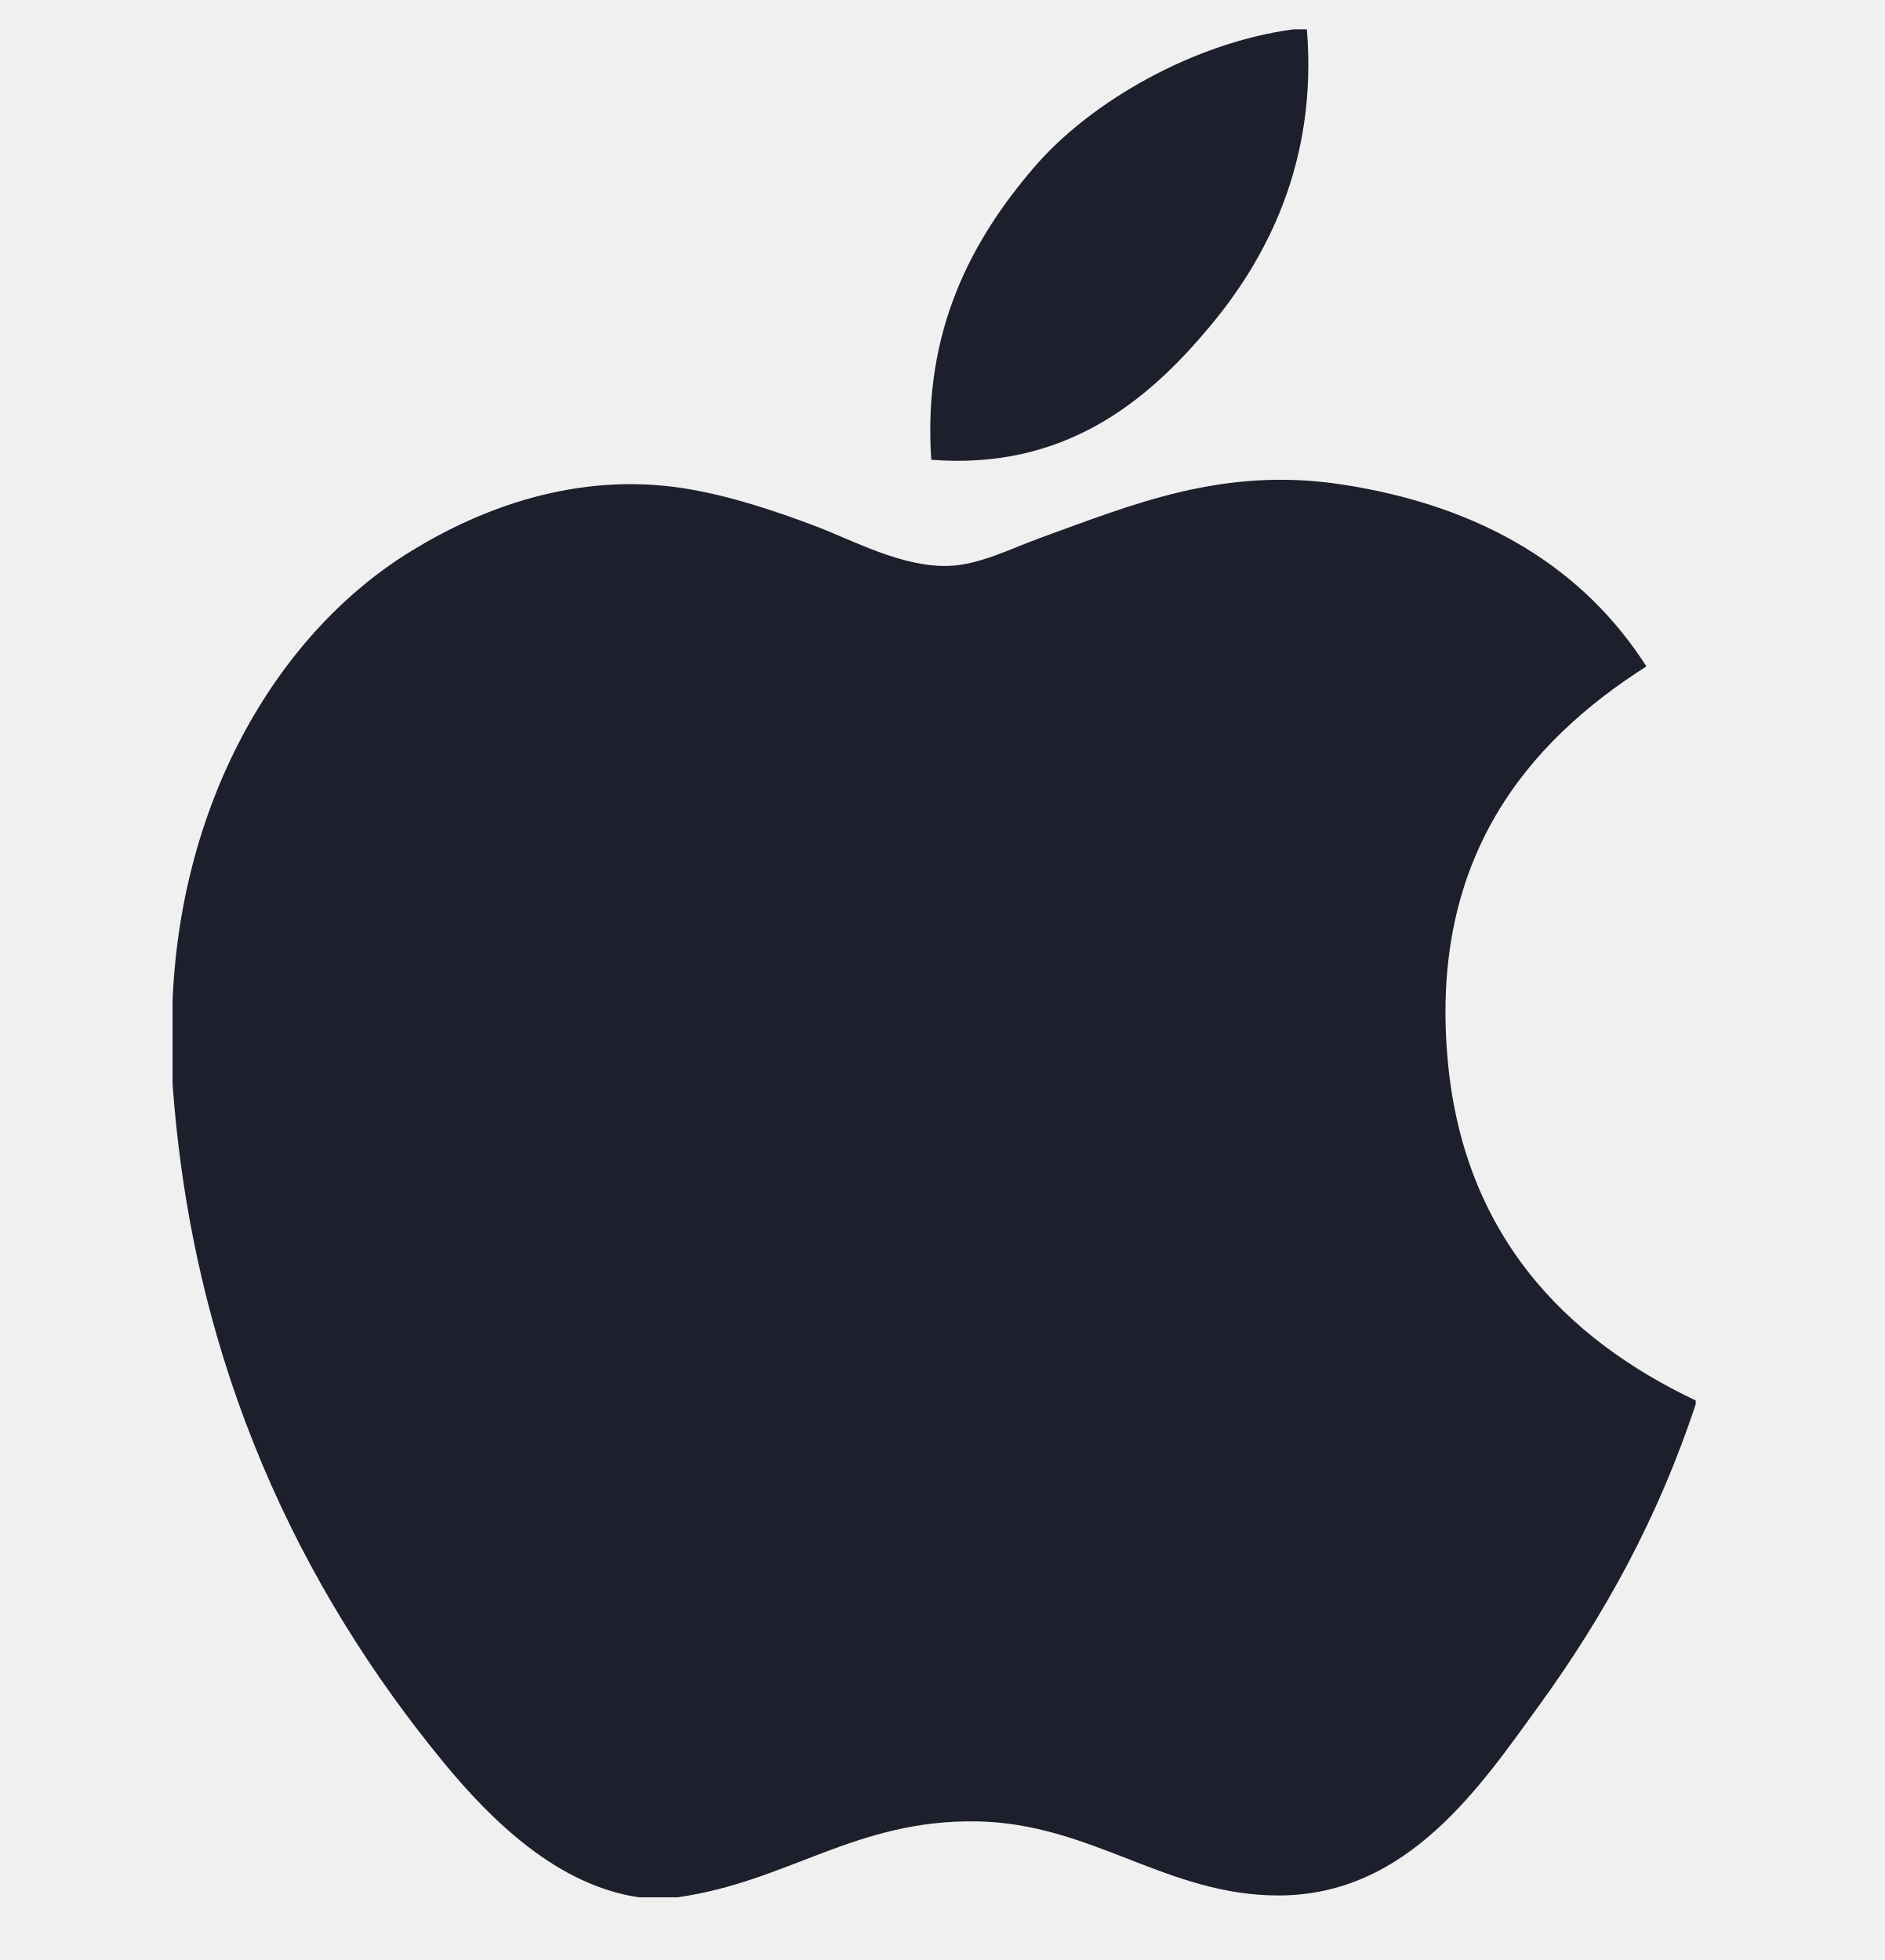
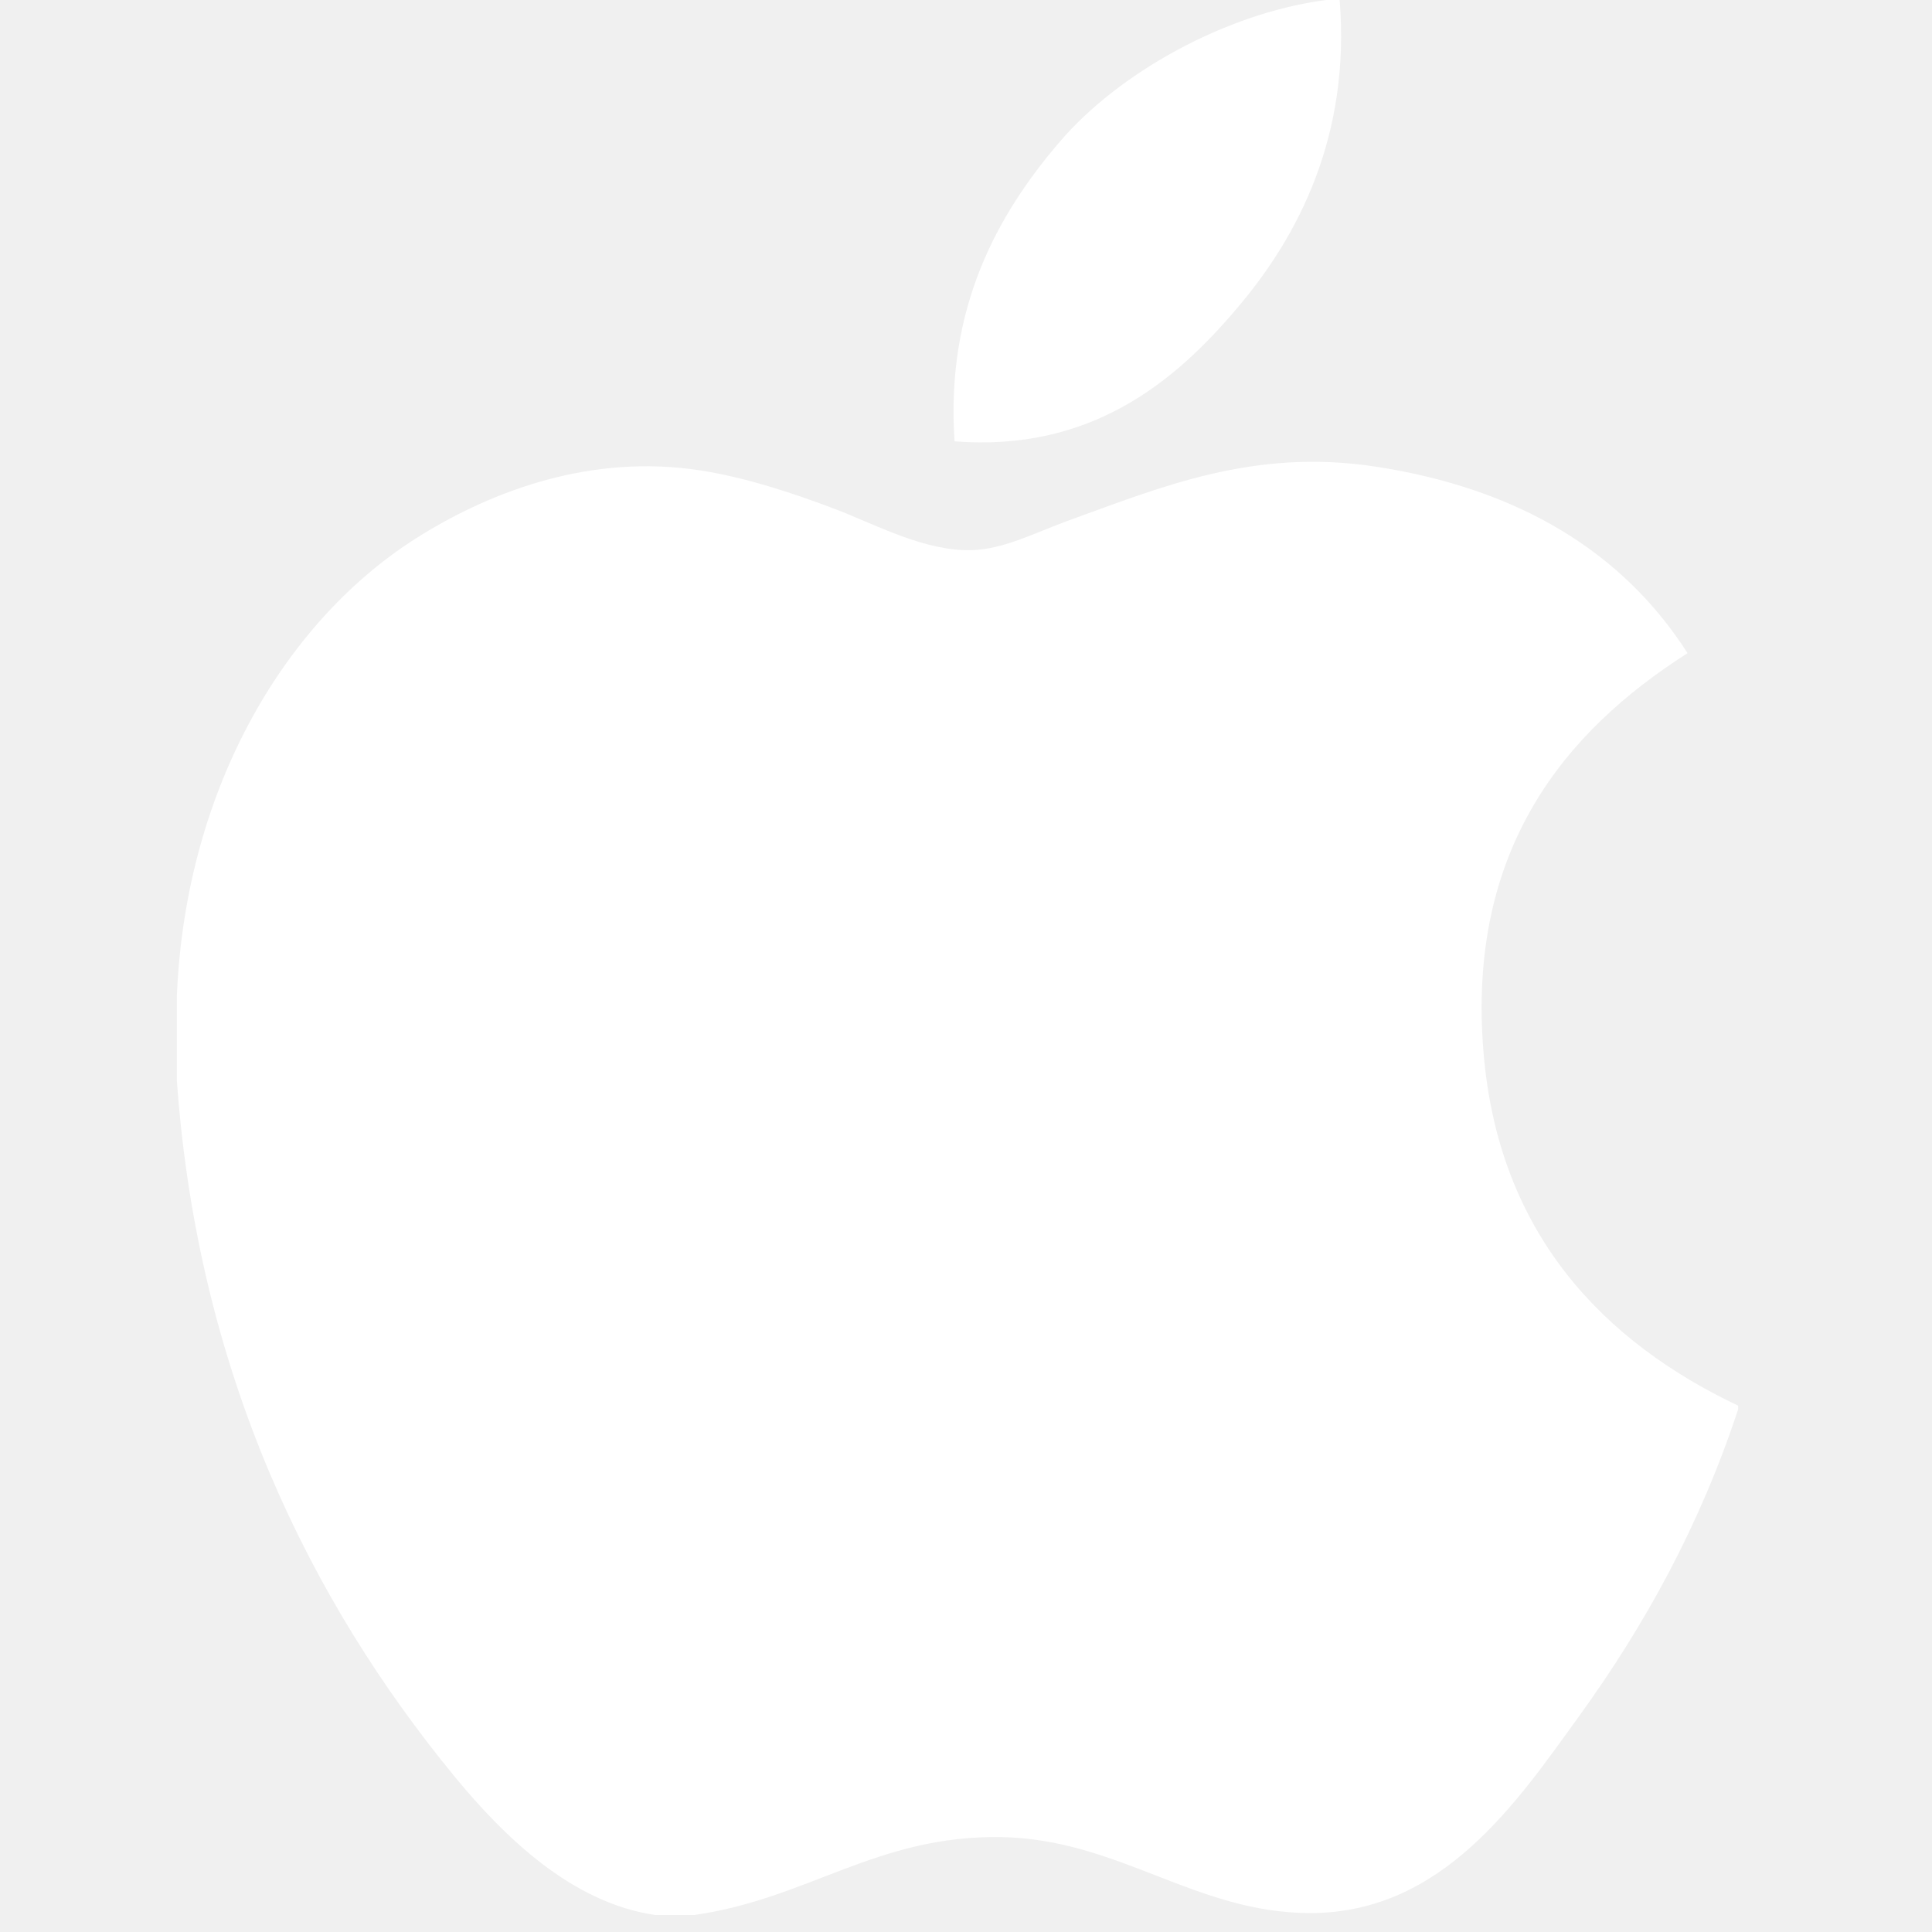
- <svg xmlns="http://www.w3.org/2000/svg" width="25" height="26" viewBox="0 0 25 26" fill="none">
-   <g clip-path="url(#clip0_85_238)">
-     <path d="M17.158 0.389H17.334C17.476 2.136 16.809 3.442 15.998 4.388C15.203 5.327 14.113 6.237 12.352 6.099C12.234 4.377 12.902 3.168 13.712 2.224C14.463 1.345 15.839 0.563 17.158 0.389ZM22.491 18.578V18.627C21.996 20.126 21.29 21.411 20.428 22.604C19.641 23.687 18.677 25.144 16.956 25.144C15.468 25.144 14.48 24.187 12.956 24.161C11.343 24.135 10.456 24.961 8.982 25.169H8.479C7.396 25.012 6.522 24.154 5.886 23.382C4.009 21.099 2.558 18.15 2.289 14.377V13.268C2.403 10.567 3.715 8.371 5.459 7.307C6.38 6.741 7.645 6.259 9.055 6.475C9.658 6.568 10.275 6.775 10.816 6.979C11.329 7.176 11.97 7.526 12.577 7.507C12.988 7.495 13.397 7.281 13.812 7.13C15.026 6.691 16.217 6.188 17.786 6.425C19.672 6.71 21.01 7.547 21.837 8.84C20.242 9.855 18.98 11.385 19.196 13.998C19.387 16.371 20.767 17.76 22.491 18.578Z" fill="#1D1F2C" />
+ <svg xmlns="http://www.w3.org/2000/svg" width="25" height="25" viewBox="0 0 25 25" fill="none">
+   <g clip-path="url(#clip0_1501_10889)">
+     <path d="M17.158 0H17.335C17.476 1.748 16.809 3.053 15.998 3.999C15.203 4.938 14.114 5.849 12.352 5.711C12.235 3.988 12.903 2.779 13.712 1.836C14.463 0.956 15.84 0.174 17.158 0ZM22.491 18.189V18.238C21.996 19.738 21.29 21.023 20.428 22.215C19.642 23.298 18.677 24.755 16.956 24.755C15.469 24.755 14.48 23.799 12.956 23.772C11.343 23.746 10.457 24.572 8.982 24.78H8.479C7.397 24.623 6.523 23.766 5.886 22.993C4.009 20.71 2.559 17.762 2.289 13.988V12.879C2.403 10.178 3.716 7.983 5.46 6.918C6.38 6.353 7.646 5.87 9.055 6.086C9.659 6.179 10.276 6.386 10.817 6.591C11.329 6.788 11.97 7.137 12.577 7.119C12.989 7.107 13.398 6.892 13.812 6.741C15.027 6.302 16.217 5.8 17.786 6.036C19.672 6.321 21.01 7.159 21.837 8.452C20.242 9.467 18.981 10.997 19.196 13.609C19.388 15.982 20.768 17.371 22.491 18.189Z" fill="white" />
  </g>
  <defs>
-     <clipPath id="clip0_85_238">
-       <rect width="24.78" height="24.78" fill="white" transform="translate(0 0.388672)" />
+     <clipPath id="clip0_1501_10889">
+       <rect width="24.78" height="24.78" fill="white" />
    </clipPath>
  </defs>
</svg>
